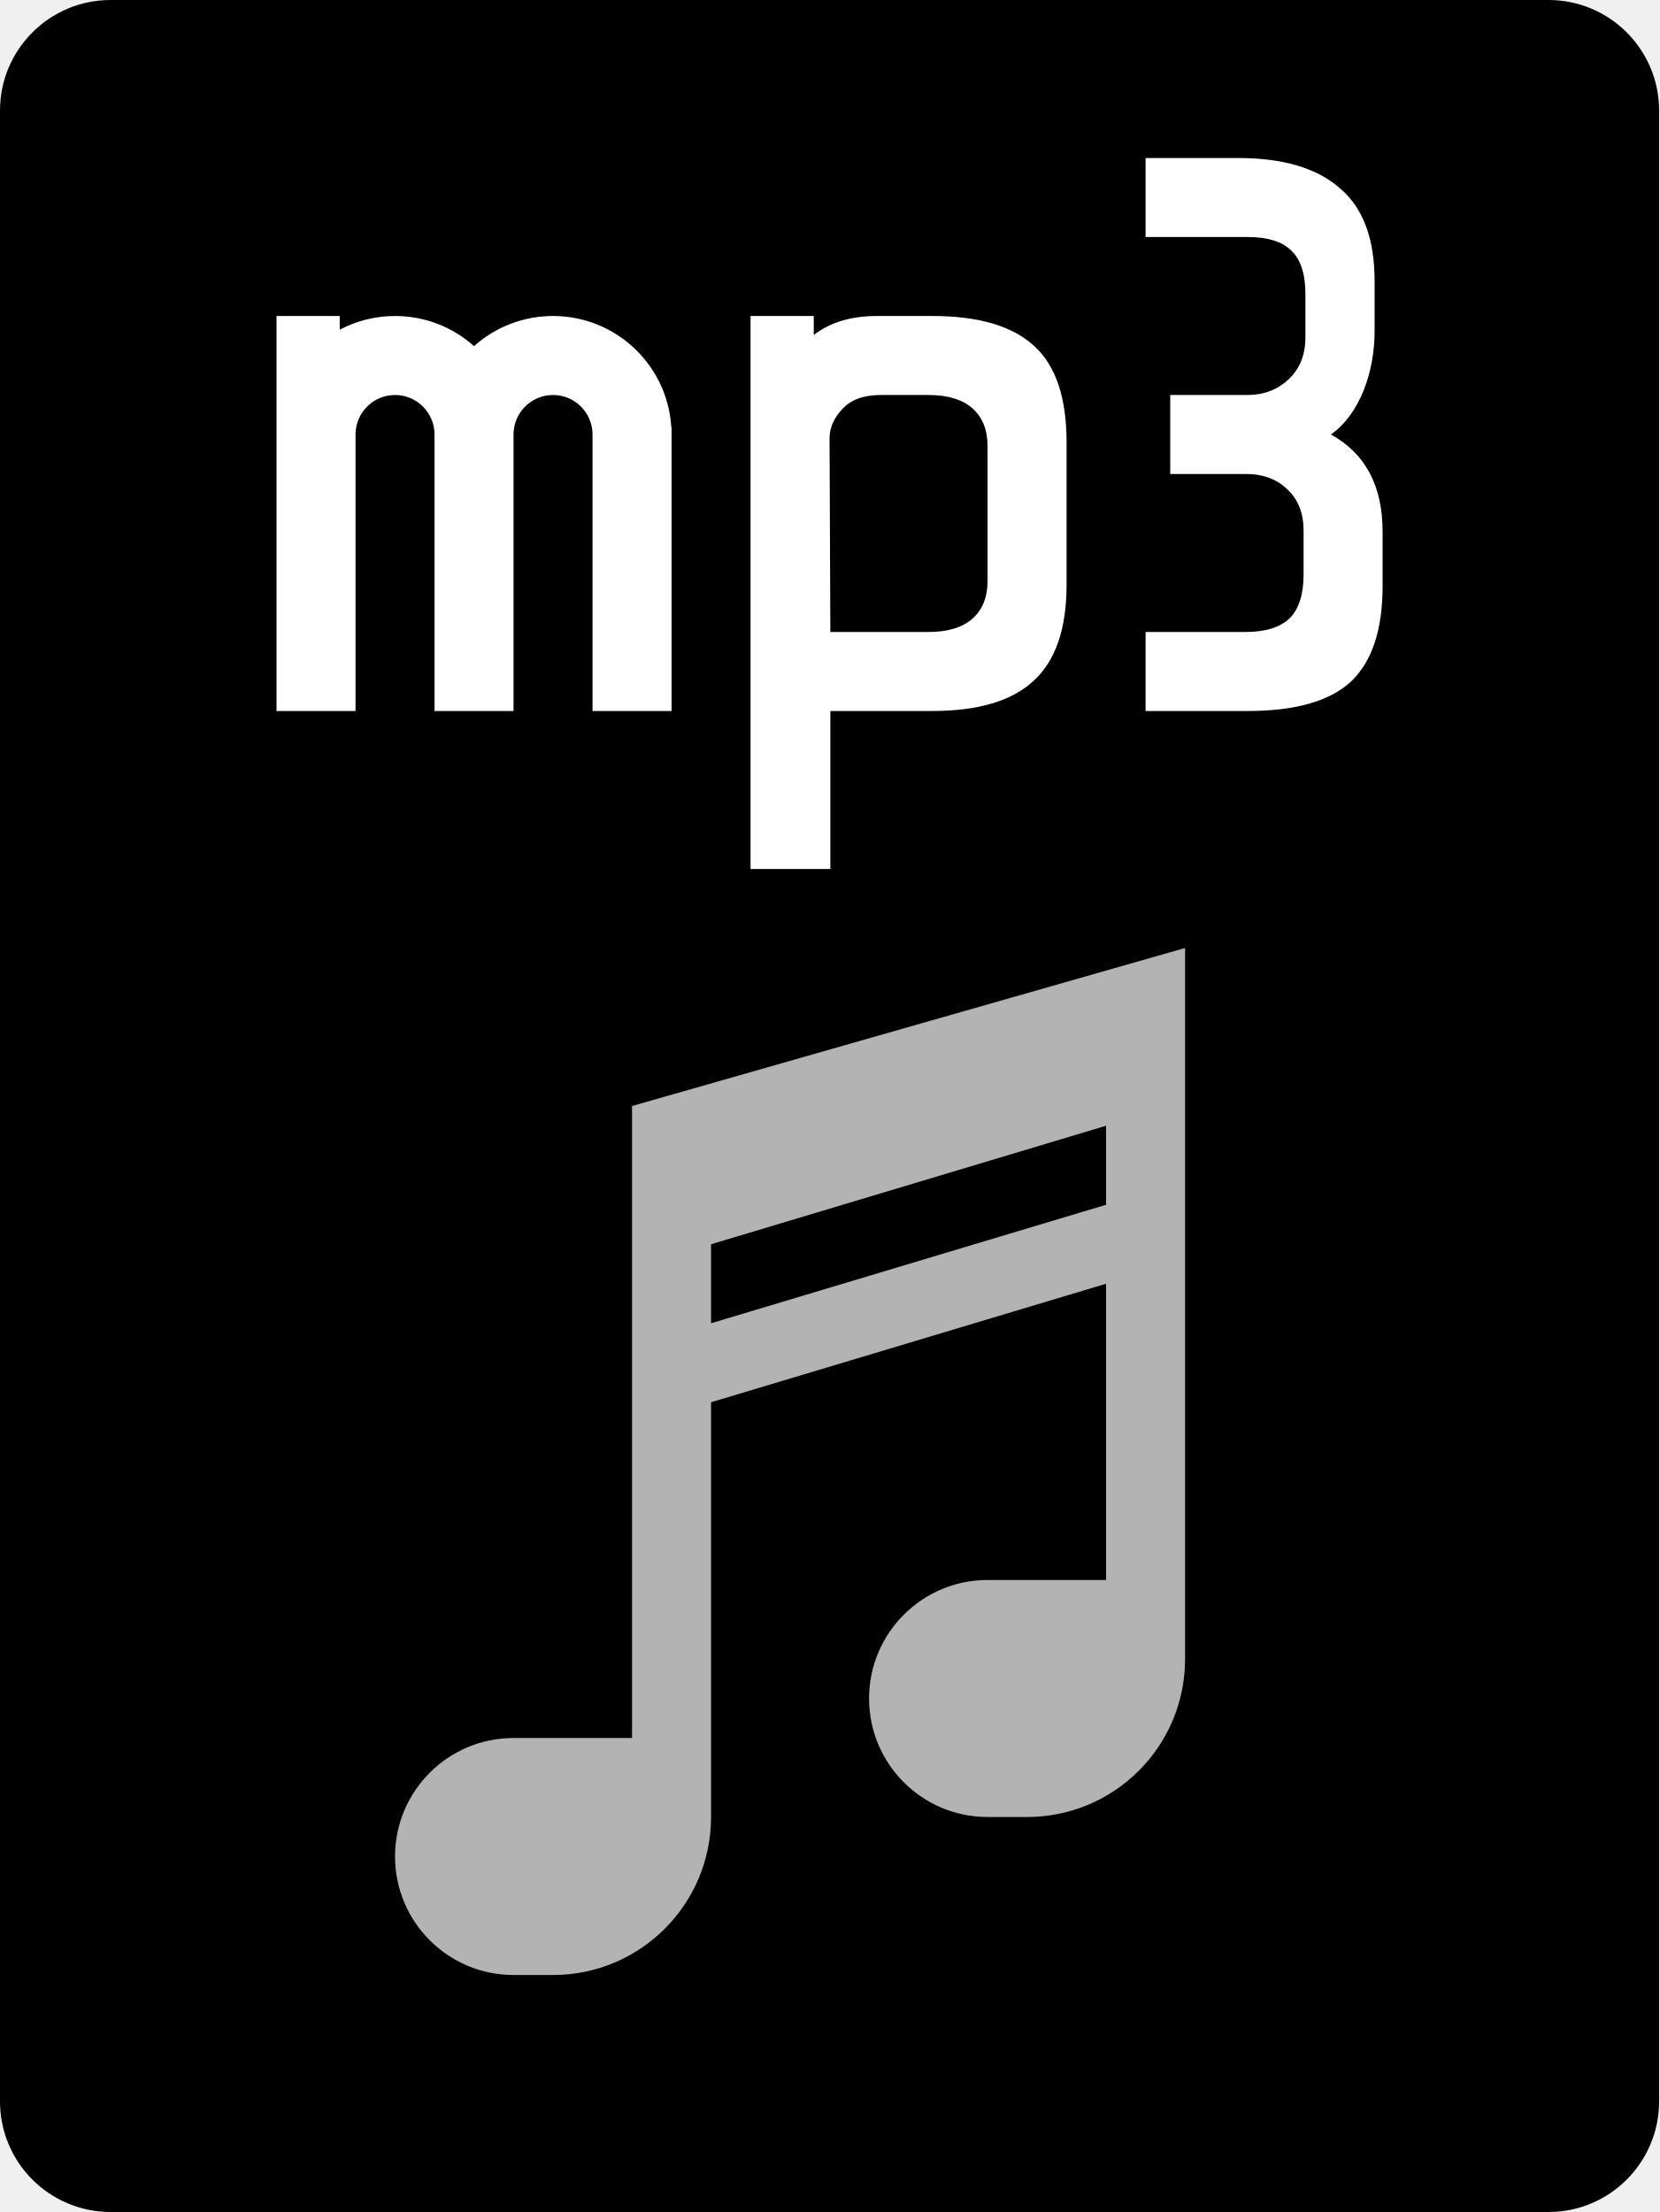
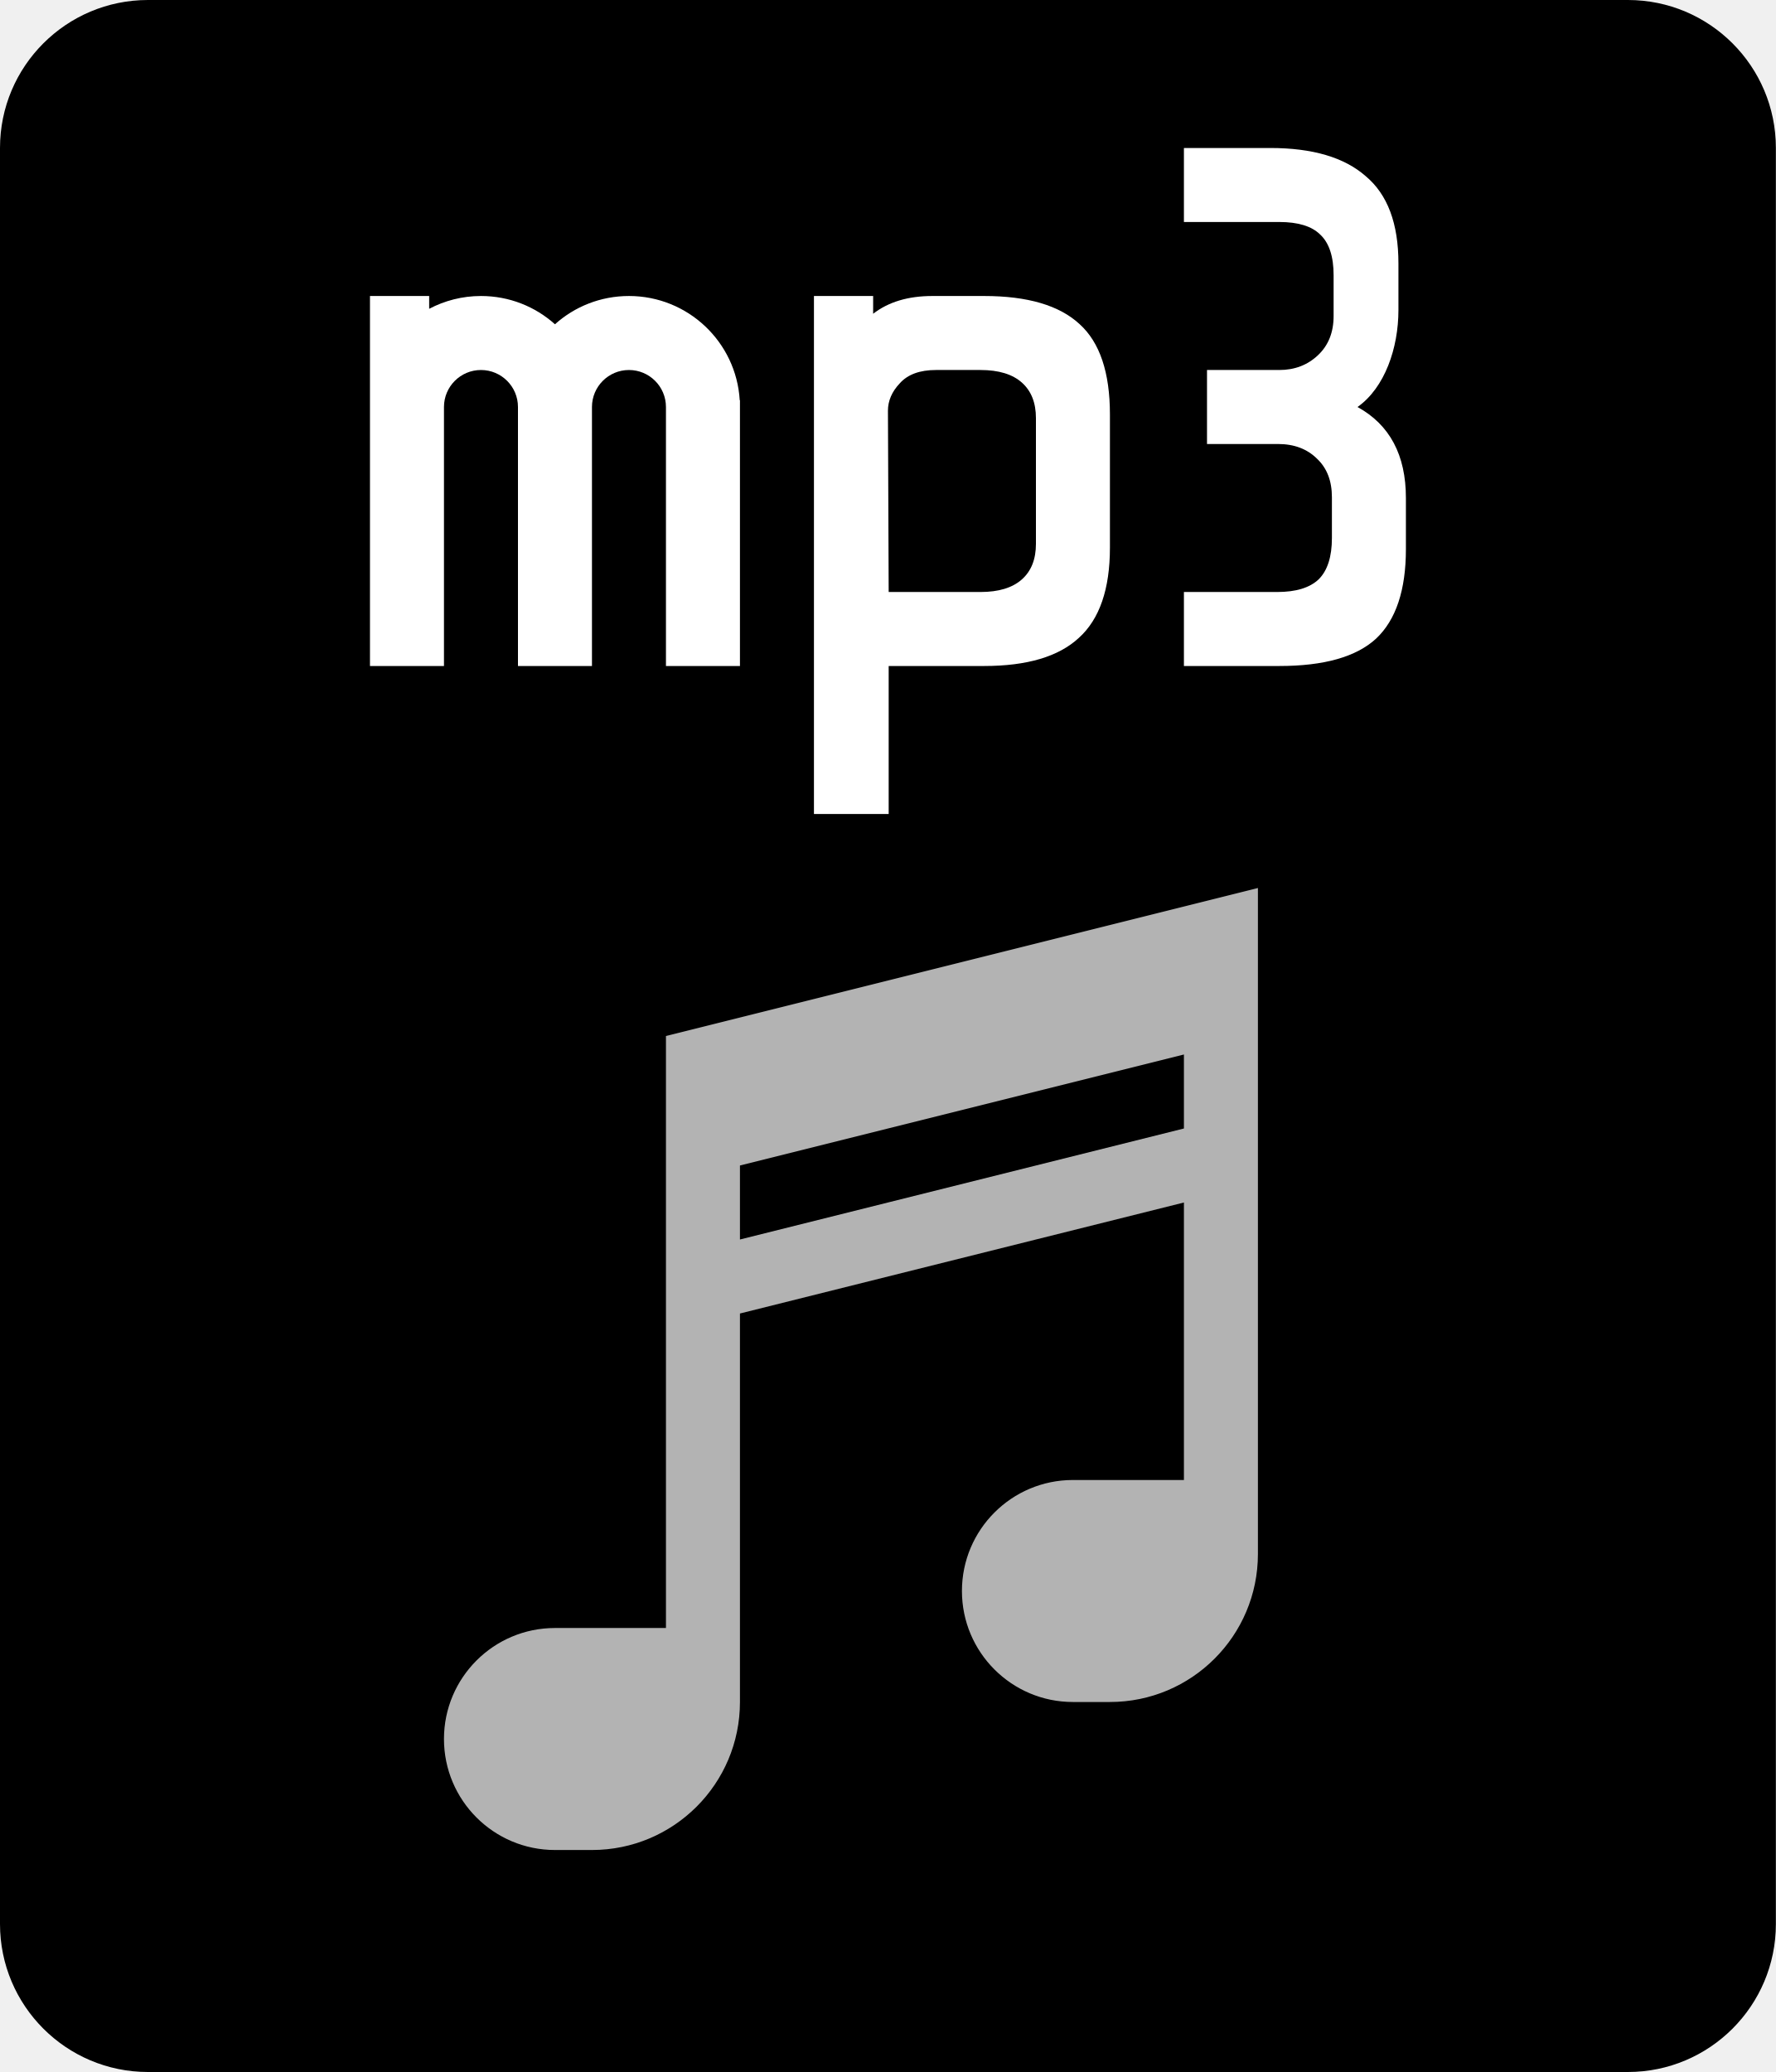
- <svg xmlns="http://www.w3.org/2000/svg" viewBox="0 0 21 28">
-   <path d="M19.6 0H1.4C0.627 0 0 0.627 0 1.4V26.6C0 27.373 0.627 28 1.4 28H19.6C20.373 28 21 27.373 21 26.6V1.4C21 0.627 20.373 0 19.6 0Z" />
-   <path opacity="0.7" fill-rule="evenodd" clip-rule="evenodd" d="M15 12L8 14V22H6.5C5.672 22 5 22.672 5 23.5C5 24.328 5.672 25 6.5 25H7C8.105 25 9 24.105 9 23V17.75L14 16.25V20H12.5C11.672 20 11 20.672 11 21.5C11 22.328 11.672 23 12.5 23H13C14.105 23 15 22.105 15 21V12ZM14 14.25L9 15.75V16.75L14 15.25V14.25Z" fill="#fff" />
-   <path d="M17.5 7.42C17.5 7.973 17.366 8.377 17.097 8.63C16.829 8.877 16.393 9 15.789 9H14.5V8H15.76C16.015 8 16.199 7.943 16.32 7.83C16.441 7.71 16.5 7.523 16.5 7.27V6.72C16.5 6.5 16.434 6.327 16.3 6.2C16.166 6.067 15.992 6 15.77 6H14.812V5H15.789C15.997 5 16.171 4.933 16.312 4.8C16.453 4.667 16.523 4.49 16.523 4.27V3.72C16.523 3.467 16.463 3.283 16.342 3.17C16.228 3.057 16.044 3 15.789 3H14.5V2H15.668C16.238 2 16.668 2.127 16.956 2.38C17.252 2.627 17.399 3.02 17.399 3.56V4.19C17.399 4.703 17.215 5.24 16.846 5.5C17.282 5.74 17.5 6.15 17.5 6.73V7.42Z" fill="#fff" />
-   <path fill-rule="evenodd" clip-rule="evenodd" d="M10.3 4V4.24C10.507 4.08 10.773 4 11.1 4H11.8C12.387 4 12.817 4.127 13.09 4.38C13.363 4.627 13.5 5.033 13.5 5.6V7.4C13.5 7.96 13.36 8.367 13.08 8.62C12.807 8.873 12.38 9 11.8 9H10.51V11H9.5V4H10.3ZM11.15 5C10.93 5 10.767 5.06 10.66 5.18C10.553 5.293 10.5 5.417 10.5 5.55L10.51 8H11.75C11.997 8 12.183 7.943 12.31 7.83C12.437 7.717 12.5 7.557 12.5 7.35V5.65C12.5 5.443 12.437 5.283 12.31 5.17C12.183 5.057 11.997 5 11.75 5H11.15Z" fill="#fff" />
-   <path d="M5 4C5.384 4 5.735 4.144 6 4.382C6.265 4.144 6.616 4 7 4C7.797 4 8.45 4.622 8.497 5.408L8.5 5.41V9H7.5V5.5C7.5 5.224 7.276 5 7 5C6.724 5 6.5 5.224 6.5 5.5V9H5.5V5.5C5.5 5.224 5.276 5 5 5C4.724 5 4.5 5.224 4.5 5.5V9H3.5V4H4.3V4.173C4.509 4.063 4.747 4 5 4Z" fill="#fff" />
+ <svg xmlns="http://www.w3.org/2000/svg" viewBox="0 0 24 28">
+   <rect width="24" height="28" rx="2" />
+   <path opacity="0.7" fill-rule="evenodd" clip-rule="evenodd" d="M17 12L9 14V22H7.5C6.672 22 6 22.672 6 23.5C6 24.328 6.672 25 7.5 25H8C9.105 25 10 24.105 10 23V17.75L16 16.25V20H14.5C13.672 20 13 20.672 13 21.5C13 22.328 13.672 23 14.5 23H15C16.105 23 17 22.105 17 21V12ZM16 14.25L10 15.75V16.75L16 15.25V14.25Z" fill="white" />
+   <path d="M19 7.42C19 7.973 18.866 8.377 18.597 8.63C18.329 8.877 17.893 9 17.289 9H16V8H17.26C17.515 8 17.699 7.943 17.82 7.83C17.941 7.71 18 7.523 18 7.27V6.72C18 6.5 17.934 6.327 17.8 6.2C17.666 6.067 17.491 6 17.27 6H16.312V5H17.289C17.497 5 17.671 4.933 17.812 4.8C17.953 4.667 18.023 4.49 18.023 4.27V3.72C18.023 3.467 17.963 3.283 17.842 3.17C17.728 3.057 17.544 3 17.289 3H16V2H17.168C17.738 2 18.168 2.127 18.456 2.38C18.752 2.627 18.899 3.02 18.899 3.56V4.19C18.899 4.703 18.715 5.24 18.346 5.5C18.782 5.74 19 6.15 19 6.73V7.42Z" fill="white" />
+   <path fill-rule="evenodd" clip-rule="evenodd" d="M11.8 4V4.24C12.007 4.08 12.273 4 12.6 4H13.3C13.887 4 14.317 4.127 14.59 4.38C14.863 4.627 15 5.033 15 5.6V7.4C15 7.96 14.86 8.367 14.58 8.62C14.307 8.873 13.88 9 13.3 9H12.01V11H11V4H11.8ZM12.65 5C12.43 5 12.267 5.06 12.16 5.18C12.053 5.293 12 5.417 12 5.55L12.01 8H13.25C13.497 8 13.683 7.943 13.81 7.83C13.937 7.717 14 7.557 14 7.35V5.65C14 5.443 13.937 5.283 13.81 5.17C13.683 5.057 13.497 5 13.25 5H12.65Z" fill="white" />
+   <path d="M6.5 4C6.884 4 7.235 4.144 7.5 4.382C7.765 4.144 8.116 4 8.5 4C9.297 4 9.95 4.622 9.997 5.408L10 5.41V9H9V5.5C9 5.224 8.776 5 8.5 5C8.224 5 8 5.224 8 5.5V9H7V5.5C7 5.224 6.776 5 6.5 5C6.224 5 6 5.224 6 5.5V9H5V4H5.8V4.173C6.009 4.063 6.247 4 6.5 4Z" fill="white" />
</svg>
